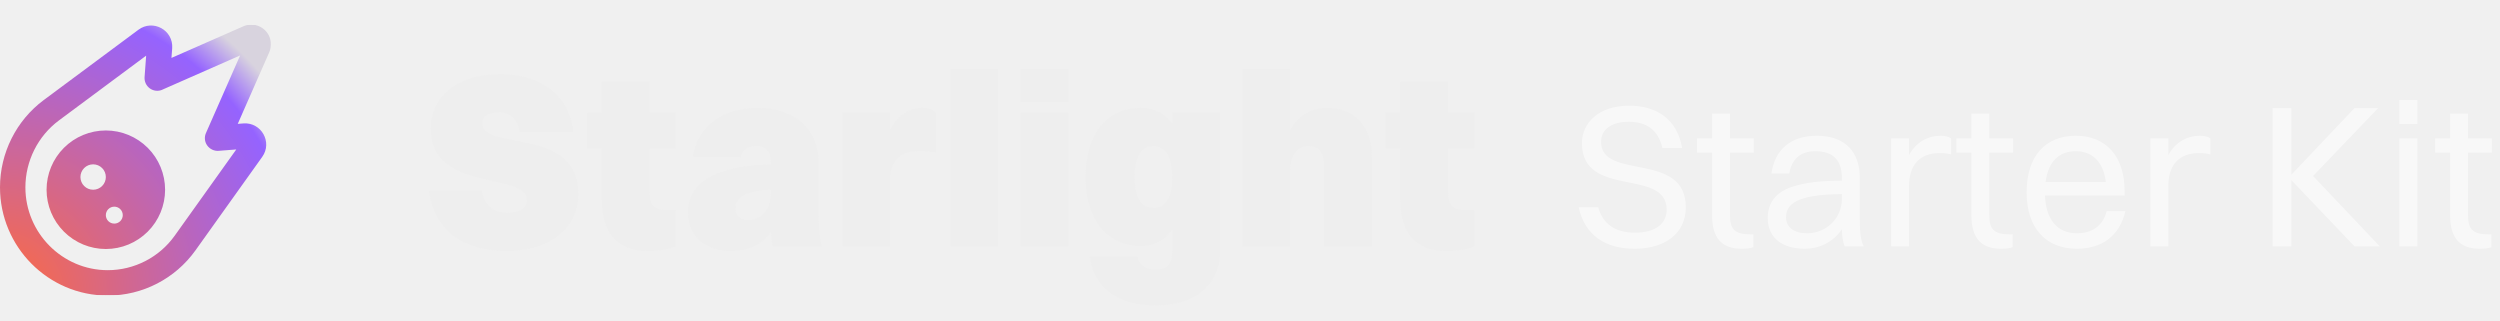
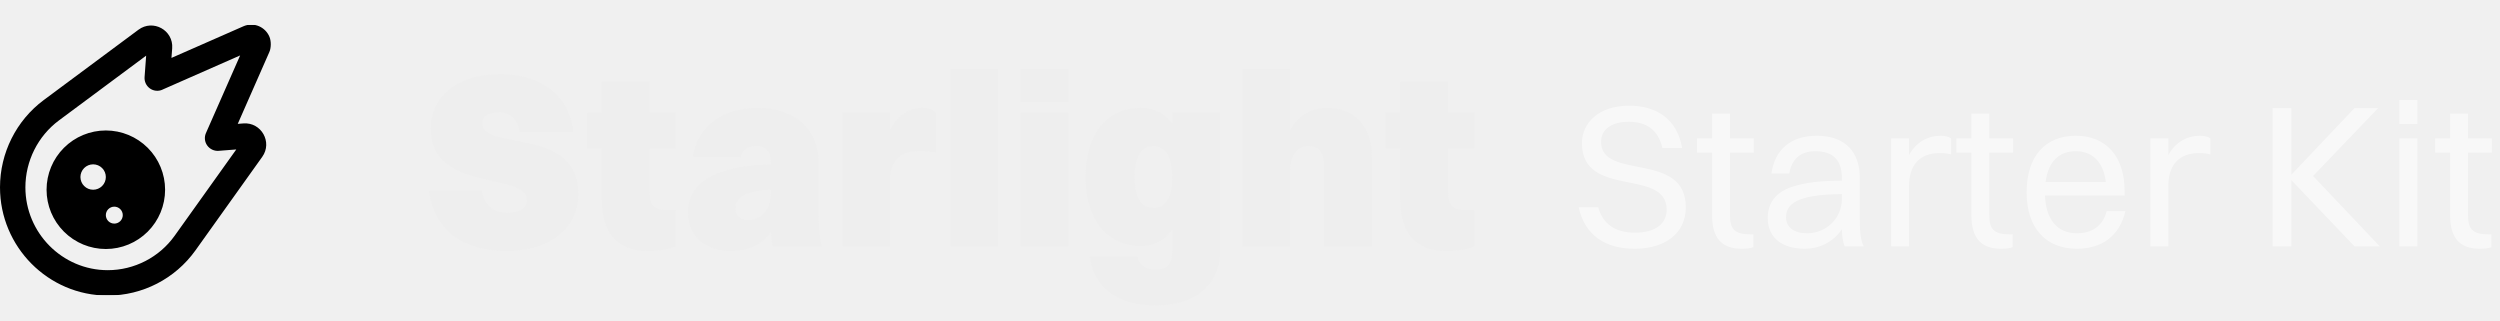
<svg xmlns="http://www.w3.org/2000/svg" width="203" height="26" viewBox="0 0 203 26" fill="none">
  <g clip-path="url(#clip0_4105_1284)">
    <mask id="mask0_4105_1284" style="mask-type:luminance" maskUnits="userSpaceOnUse" x="0" y="2" width="22" height="22">
      <path d="M22 2H0V24H22V2Z" fill="white" />
    </mask>
    <g mask="url(#mask0_4105_1284)">
      <path d="M20.402 2C20.178 2 19.959 2.047 19.757 2.138L13.922 4.703L13.982 3.921C14.089 2.451 12.427 1.536 11.245 2.413L3.554 8.123C1.315 9.786 0 12.428 0 15.213C0 20.038 3.91 24 8.748 24C11.572 24 14.223 22.634 15.868 20.335L21.295 12.734C22.142 11.548 21.218 9.911 19.766 10.022L19.306 10.057L21.863 4.243C21.953 4.041 22 3.822 22 3.598C22 2.718 21.282 2 20.402 2ZM13.183 7.281L19.499 4.501L16.723 10.804C16.577 11.135 16.616 11.522 16.827 11.814C17.037 12.106 17.385 12.274 17.746 12.248L19.186 12.136L14.184 19.14C12.934 20.893 10.905 21.938 8.748 21.938C5.062 21.938 2.062 18.913 2.062 15.213C2.062 13.077 3.077 11.049 4.787 9.777L11.868 4.518L11.739 6.263C11.713 6.623 11.877 6.971 12.173 7.182C12.47 7.393 12.852 7.431 13.183 7.285V7.281ZM8.594 20.219C9.87 20.219 11.094 19.712 11.997 18.809C12.899 17.907 13.406 16.683 13.406 15.406C13.406 14.13 12.899 12.906 11.997 12.003C11.094 11.101 9.87 10.594 8.594 10.594C7.317 10.594 6.093 11.101 5.191 12.003C4.288 12.906 3.781 14.13 3.781 15.406C3.781 16.683 4.288 17.907 5.191 18.809C6.093 19.712 7.317 20.219 8.594 20.219ZM7.562 13.344C7.836 13.344 8.098 13.452 8.292 13.646C8.485 13.839 8.594 14.101 8.594 14.375C8.594 14.649 8.485 14.911 8.292 15.104C8.098 15.298 7.836 15.406 7.562 15.406C7.289 15.406 7.027 15.298 6.833 15.104C6.64 14.911 6.531 14.649 6.531 14.375C6.531 14.101 6.64 13.839 6.833 13.646C7.027 13.452 7.289 13.344 7.562 13.344ZM8.594 17.469C8.594 17.286 8.666 17.111 8.795 16.983C8.924 16.854 9.099 16.781 9.281 16.781C9.464 16.781 9.638 16.854 9.767 16.983C9.896 17.111 9.969 17.286 9.969 17.469C9.969 17.651 9.896 17.826 9.767 17.955C9.638 18.084 9.464 18.156 9.281 18.156C9.099 18.156 8.924 18.084 8.795 17.955C8.666 17.826 8.594 17.651 8.594 17.469Z" fill="url(#paint0_radial_4105_1284)" />
    </g>
  </g>
  <path d="M39.159 10C39.159 12.32 46.959 10.2 46.959 15.74C46.959 18.66 44.499 20.38 41.139 20.38C37.739 20.38 35.239 18.8 34.839 15.48H39.139C39.279 16.64 40.059 17.28 41.179 17.28C42.239 17.28 42.779 16.9 42.779 16.24C42.779 13.9 34.979 15.72 34.979 10.44C34.979 7.94 37.019 6.02 40.599 6.02C43.539 6.02 46.199 7.42 46.559 10.72H42.199C42.019 9.66 41.459 9.12 40.419 9.12C39.679 9.12 39.159 9.46 39.159 10ZM48.869 16.22V12.06H47.669V9.14H48.869V6.62H52.749V9.14H54.869V12.06H52.749V15.6C52.749 16.5 52.969 17.06 54.149 17.06H54.869V20C54.429 20.2 53.609 20.38 52.589 20.38C50.089 20.38 48.869 18.88 48.869 16.22ZM60.144 12.76H56.264C56.584 10.3 58.644 8.76 61.504 8.76C64.724 8.76 66.464 10.66 66.464 13.16V17.26C66.464 18.76 66.604 19.46 66.724 20H62.744C62.684 19.7 62.644 19.32 62.604 18.86C61.804 19.94 60.624 20.38 59.344 20.38C57.424 20.38 55.864 19.32 55.864 17.22C55.864 15.76 56.724 14.6 58.524 13.98C59.884 13.5 61.164 13.38 62.584 13.36V13.1C62.584 12.26 62.144 11.86 61.364 11.86C60.624 11.86 60.244 12.26 60.144 12.76ZM59.724 16.92C59.724 17.48 60.104 17.88 60.784 17.88C61.744 17.88 62.584 17.04 62.584 15.78V15.4C60.364 15.48 59.724 16.14 59.724 16.92ZM68.378 20V9.14H72.258V10.56C72.918 9.3 73.898 8.76 74.878 8.76C75.338 8.76 75.758 8.88 75.978 9.14V12.38C75.578 12.3 75.218 12.26 74.698 12.26C73.038 12.26 72.258 13.12 72.258 14.68V20H68.378ZM77.172 20V5.6H81.052V20H77.172ZM82.86 8.3V5.6H86.74V8.3H82.86ZM82.86 20V9.14H86.74V20H82.86ZM92.648 19.98C89.908 19.98 88.148 17.82 88.148 14.38C88.148 10.8 89.948 8.76 92.648 8.76C93.708 8.76 94.568 9.2 95.188 10.04V9.14H99.068V20.38C99.068 23.2 96.948 24.8 93.888 24.8C91.008 24.8 88.868 23.58 88.488 20.84H92.368C92.448 21.52 93.088 21.9 93.828 21.9C94.628 21.9 95.188 21.62 95.188 20.4V18.64C94.548 19.52 93.688 19.98 92.648 19.98ZM93.648 16.88C94.668 16.88 95.188 16.02 95.188 14.38C95.188 12.74 94.668 11.86 93.648 11.86C92.648 11.86 92.128 12.74 92.128 14.38C92.128 16.02 92.648 16.88 93.648 16.88ZM100.877 20V5.6H104.757V10.58C105.437 9.34 106.517 8.76 107.777 8.76C109.737 8.76 111.397 9.98 111.397 12.78V20H107.517V13.56C107.517 12.34 107.077 11.86 106.257 11.86C105.377 11.86 104.757 12.58 104.757 13.88V20H100.877ZM113.706 16.22V12.06H112.506V9.14H113.706V6.62H117.586V9.14H119.706V12.06H117.586V15.6C117.586 16.5 117.806 17.06 118.986 17.06H119.706V20C119.266 20.2 118.446 20.38 117.426 20.38C114.926 20.38 113.706 18.88 113.706 16.22Z" fill="#EEEEEE" />
  <path d="M130.005 11.519C130.005 14.687 136.886 12.229 136.886 16.832C136.886 18.994 135.137 20.198 132.744 20.198C130.335 20.198 128.685 19.093 128.19 16.832H129.774C130.137 18.169 131.144 18.895 132.761 18.895C134.444 18.895 135.335 18.152 135.335 17.03C135.335 13.598 128.454 16.155 128.454 11.618C128.454 10.001 129.807 8.582 132.282 8.582C134.444 8.582 136.176 9.621 136.589 12.014H134.988C134.642 10.529 133.685 9.886 132.249 9.886C130.83 9.886 130.005 10.529 130.005 11.519ZM139.023 17.476V12.393H137.802V11.239H139.023V9.226H140.475V11.239H142.406V12.393H140.475V17.476C140.475 18.532 140.789 19.026 142.076 19.026H142.373V20.066C142.208 20.148 141.845 20.198 141.432 20.198C139.799 20.198 139.023 19.323 139.023 17.476ZM145.29 14.093H143.838C144.118 12.162 145.389 11.024 147.534 11.024C149.877 11.024 151.015 12.393 151.015 14.44V17.888C151.015 18.895 151.098 19.521 151.329 20H149.794C149.629 19.654 149.58 19.142 149.563 18.614C148.821 19.72 147.633 20.198 146.577 20.198C144.762 20.198 143.541 19.357 143.541 17.69C143.541 16.485 144.201 15.611 145.488 15.182C146.676 14.786 147.88 14.687 149.563 14.671V14.473C149.563 13.053 148.903 12.278 147.402 12.278C146.148 12.278 145.471 12.971 145.29 14.093ZM145.026 17.657C145.026 18.465 145.702 18.944 146.725 18.944C148.342 18.944 149.563 17.674 149.563 16.172V15.759C145.834 15.793 145.026 16.584 145.026 17.657ZM153.561 20V11.239H155.013V12.591C155.607 11.519 156.547 11.024 157.603 11.024C157.95 11.024 158.263 11.107 158.428 11.239V12.542C158.181 12.46 157.867 12.427 157.521 12.427C155.772 12.427 155.013 13.515 155.013 15.1V20H153.561ZM160.079 17.476V12.393H158.858V11.239H160.079V9.226H161.531V11.239H163.461V12.393H161.531V17.476C161.531 18.532 161.844 19.026 163.131 19.026H163.428V20.066C163.263 20.148 162.9 20.198 162.488 20.198C160.854 20.198 160.079 19.323 160.079 17.476ZM172.582 17.145C172.104 19.192 170.635 20.198 168.639 20.198C166.098 20.198 164.563 18.482 164.563 15.627C164.563 12.658 166.098 11.024 168.556 11.024C171.031 11.024 172.516 12.723 172.516 15.512V15.875H166.048C166.131 17.838 167.055 18.944 168.639 18.944C169.876 18.944 170.751 18.35 171.064 17.145H172.582ZM168.556 12.278C167.154 12.278 166.312 13.152 166.098 14.786H170.998C170.8 13.169 169.926 12.278 168.556 12.278ZM174.616 20V11.239H176.068V12.591C176.662 11.519 177.603 11.024 178.659 11.024C179.005 11.024 179.319 11.107 179.484 11.239V12.542C179.236 12.46 178.923 12.427 178.576 12.427C176.827 12.427 176.068 13.515 176.068 15.1V20H174.616ZM184.537 20V8.78H186.055V14.192L191.186 8.78H193.1L187.82 14.291L193.232 20H191.186L186.055 14.621V20H184.537ZM194.834 10.067V8.12H196.286V10.067H194.834ZM194.834 20V11.239H196.286V20H194.834ZM198.951 17.476V12.393H197.73V11.239H198.951V9.226H200.403V11.239H202.334V12.393H200.403V17.476C200.403 18.532 200.717 19.026 202.004 19.026H202.301V20.066C202.136 20.148 201.773 20.198 201.36 20.198C199.727 20.198 198.951 19.323 198.951 17.476Z" fill="white" fill-opacity="0.55" />
  <defs>
    <radialGradient id="paint0_radial_4105_1284" cx="0" cy="0" r="1" gradientUnits="userSpaceOnUse" gradientTransform="translate(-6.55652e-07 24) rotate(-37.6942) scale(27.8029)">
-       <stop stop-color="#FF6A3C" />
-       <stop offset="0.88" stop-color="#9563FF" />
-       <stop offset="1" stop-color="#D8D3DE" />
+       <stop stopColor="#FF6A3C" />
+       <stop offset="0.88" stopColor="#9563FF" />
+       <stop offset="1" stopColor="#D8D3DE" />
    </radialGradient>
    <clipPath id="clip0_4105_1284">
      <rect width="22" height="22" fill="white" transform="translate(0 2)" />
    </clipPath>
  </defs>
</svg>
